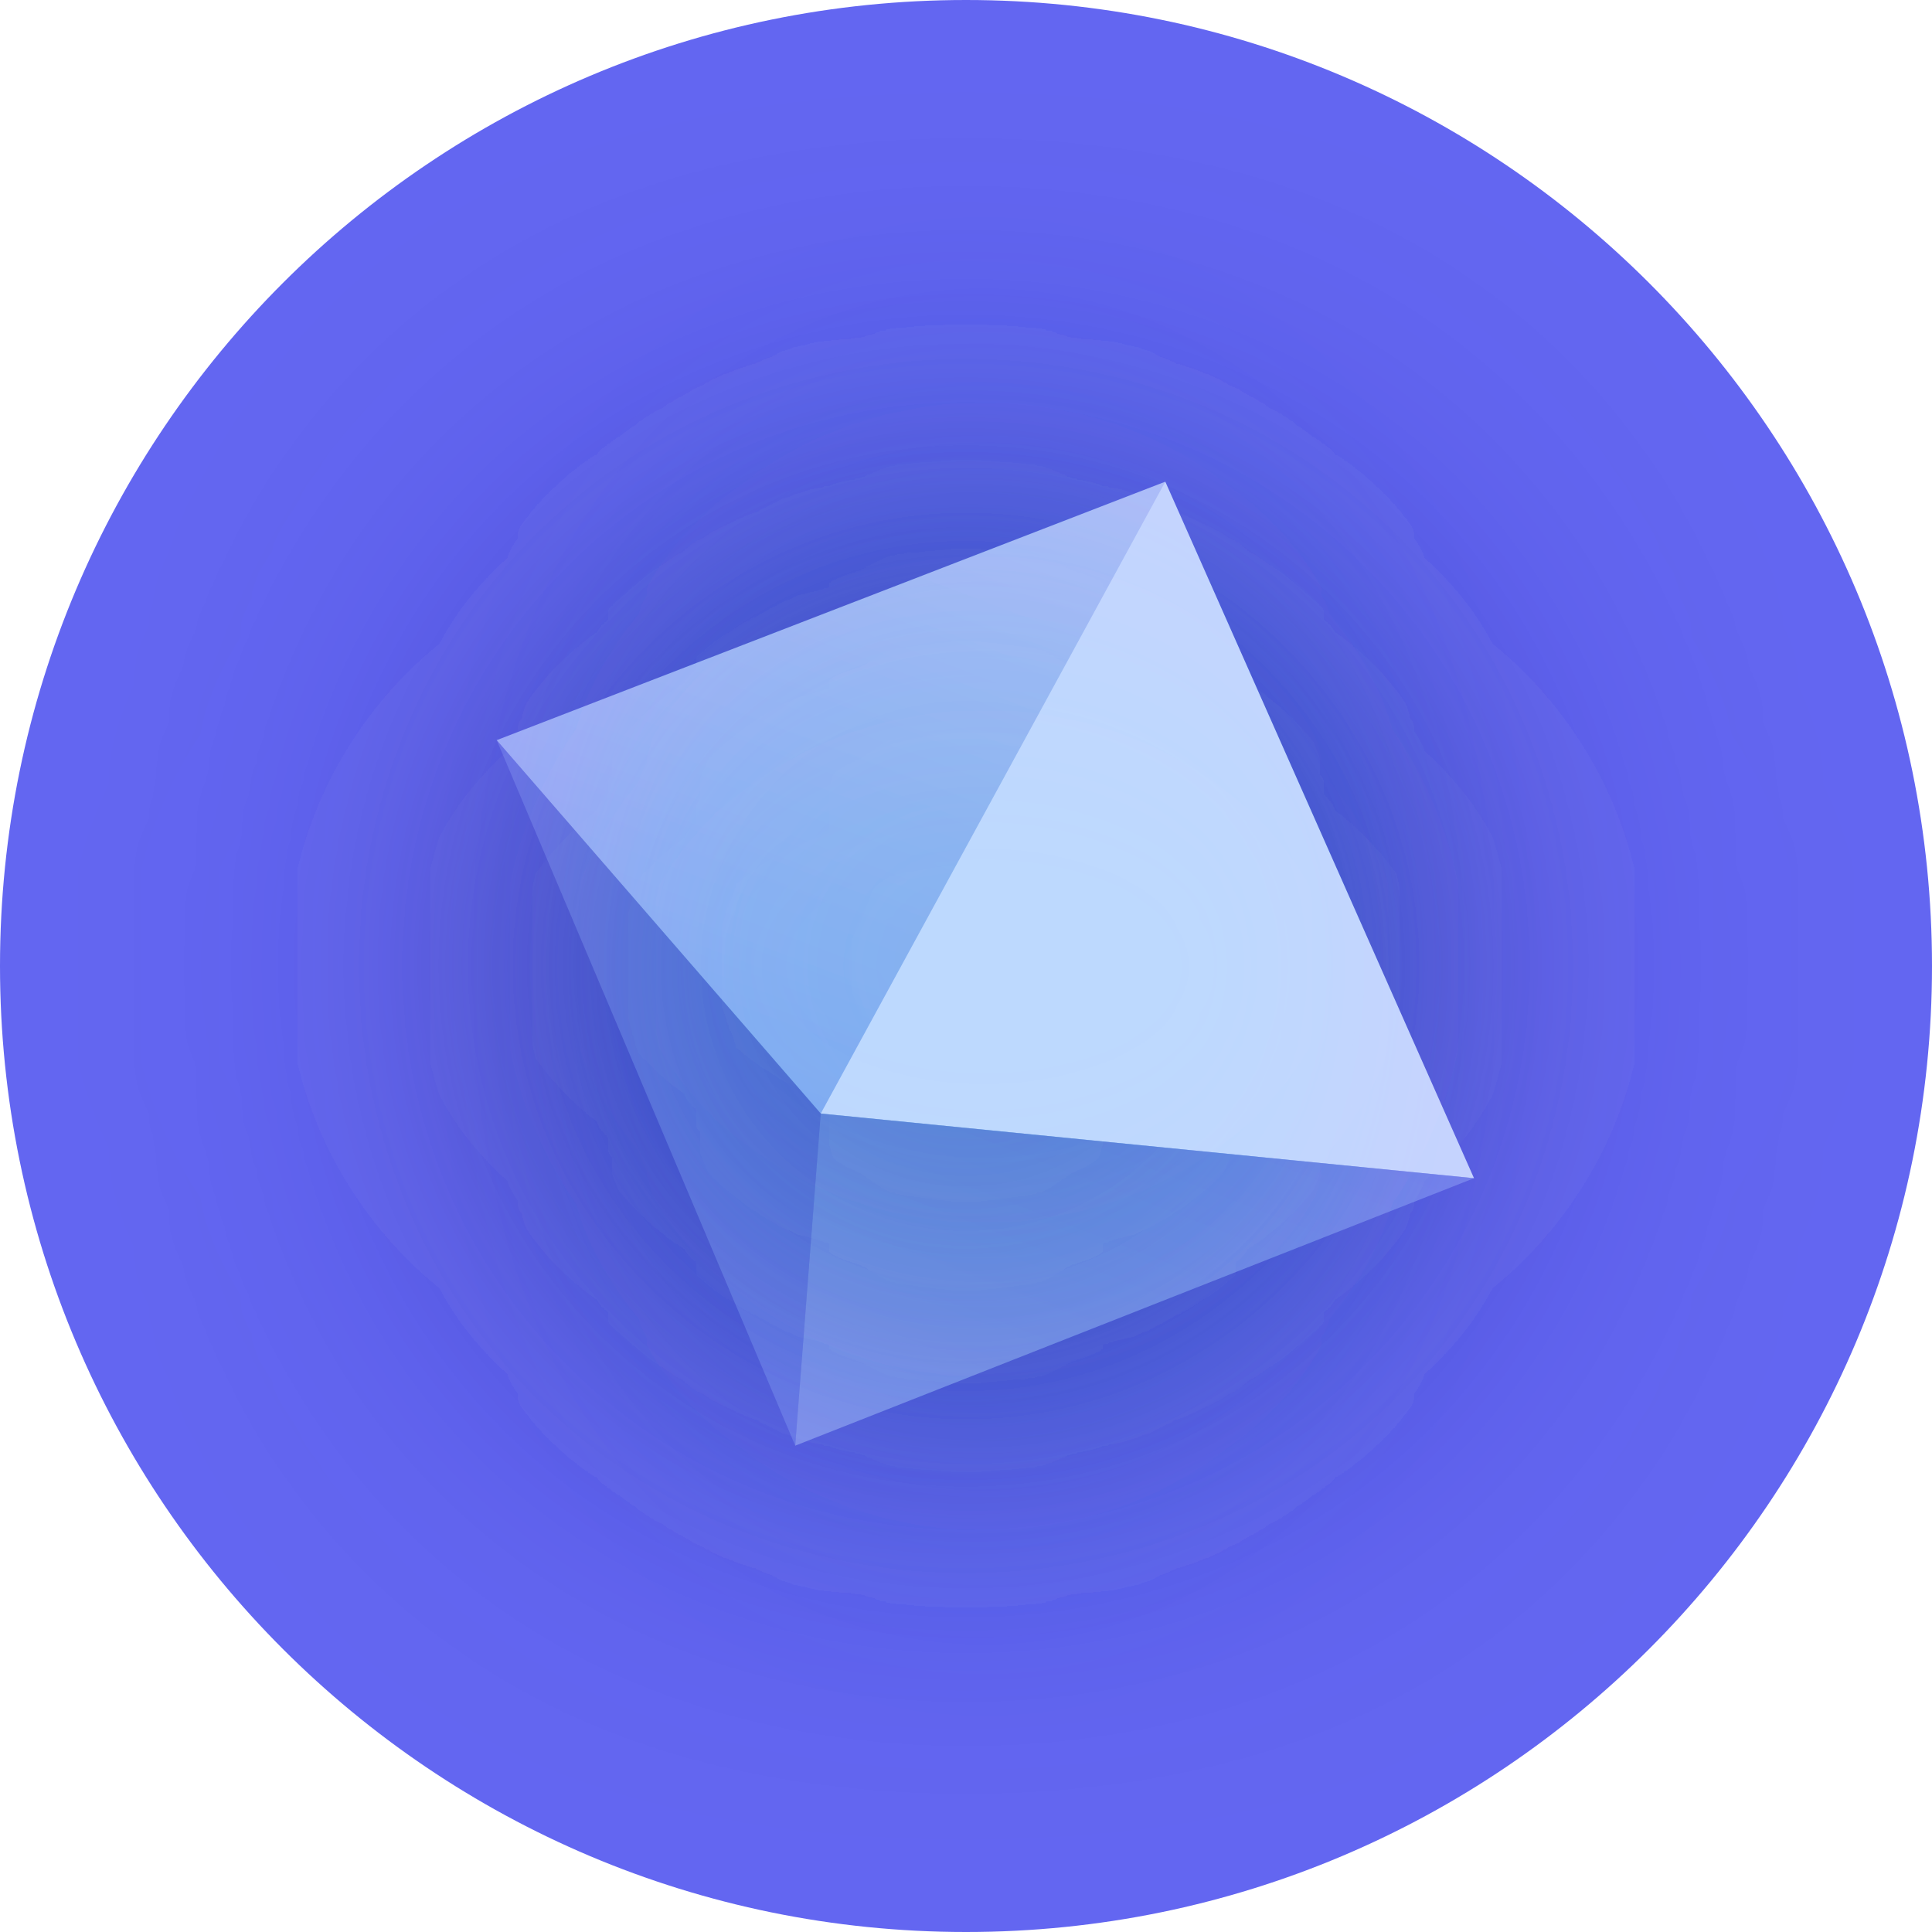
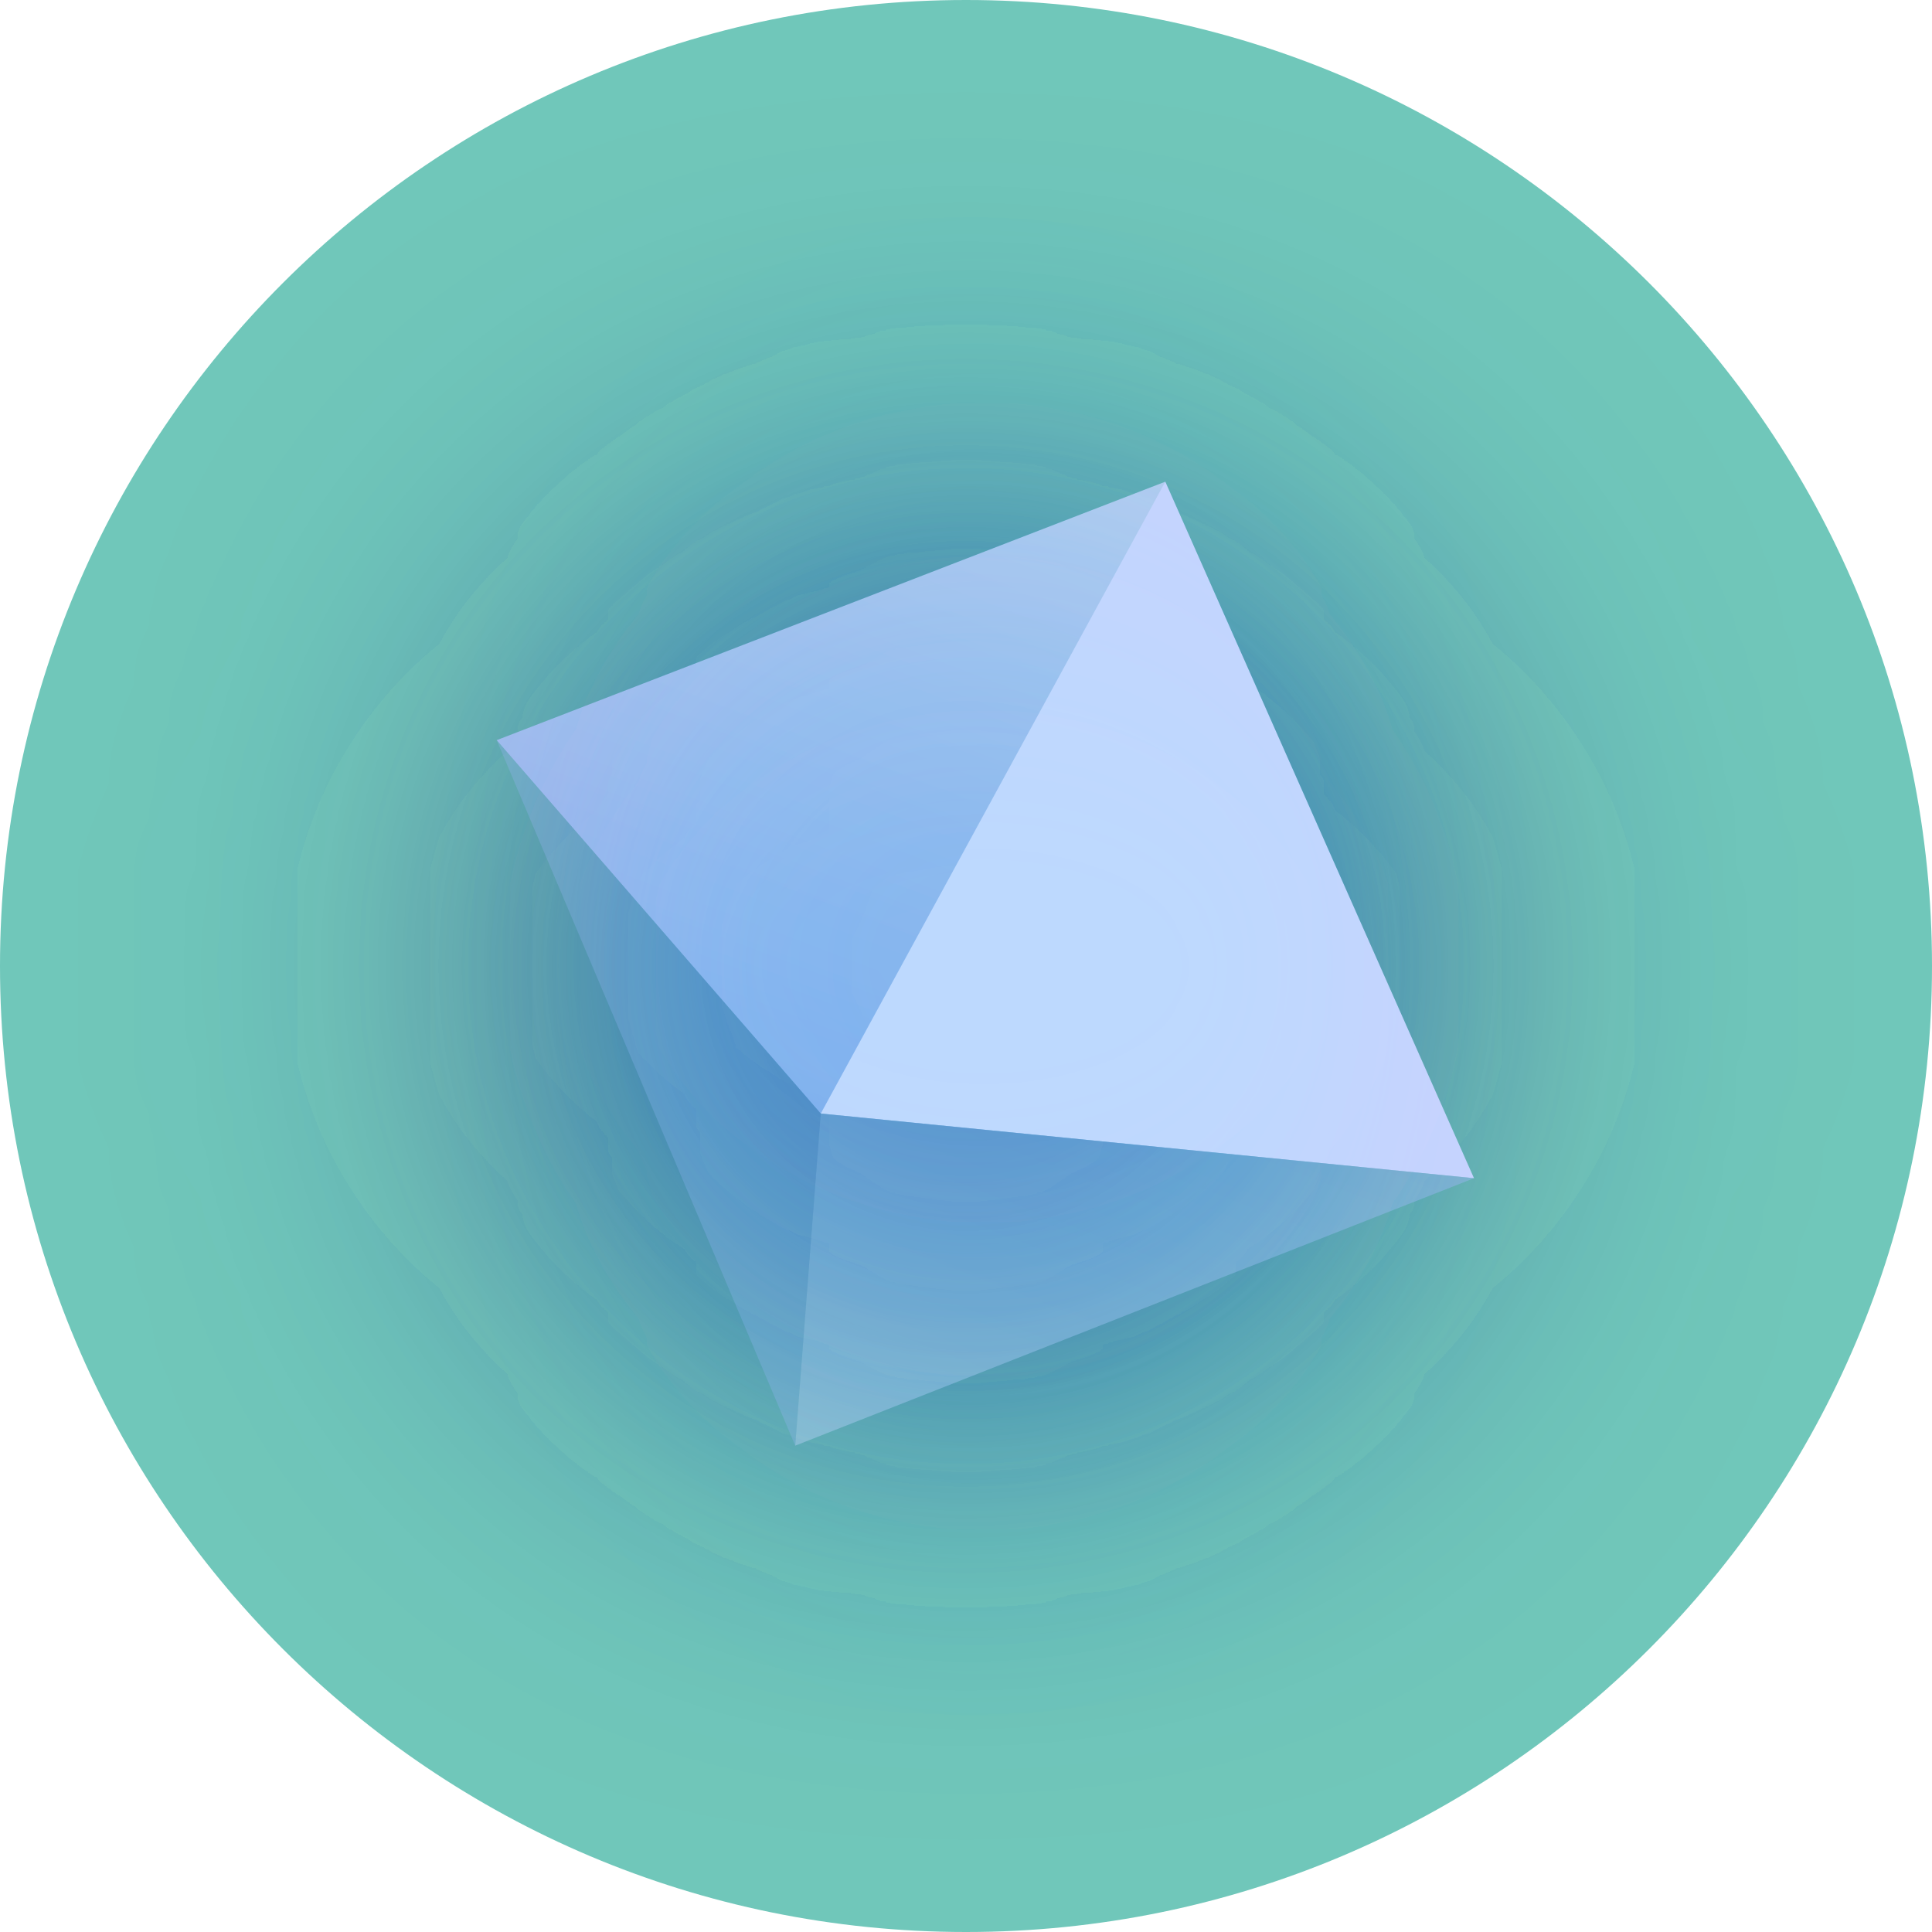
<svg xmlns="http://www.w3.org/2000/svg" width="56" height="56">
  <defs>
    <linearGradient x1="50%" y1="0%" x2="50%" y2="100%" id="b">
      <stop stop-color="#C7D2FE" offset="0%" />
      <stop stop-color="#A5B4FC" offset="100%" />
    </linearGradient>
    <linearGradient x1="0%" y1="23.824%" x2="100%" y2="50%" id="c">
      <stop stop-color="#C7D2FE" offset="0%" />
      <stop stop-color="#C7D2FE" offset="100%" />
    </linearGradient>
    <linearGradient x1="50%" y1="100%" x2="50%" y2="0%" id="d">
      <stop stop-color="#C7D2FE" offset="0%" />
      <stop stop-color="#A5B4FC" offset="100%" />
    </linearGradient>
    <filter x="-100%" y="-100%" width="300%" height="300%" filterUnits="objectBoundingBox" id="a">
      <feGaussianBlur stdDeviation="8" in="SourceGraphic" />
    </filter>
    <filter x="-50%" y="-50%" width="200%" height="200%" filterUnits="objectBoundingBox" id="e">
      <feGaussianBlur stdDeviation="4" in="SourceGraphic" />
    </filter>
  </defs>
  <g fill="none" fill-rule="evenodd">
    <g>
-       <circle fill="#6366F1" cx="28" cy="28" r="28" />
+       <circle fill="#70C7BA" cx="28" cy="28" r="28" />
      <circle fill-opacity=".8" fill="#312E81" filter="url(#a)" cx="28" cy="28" r="12" />
    </g>
    <g transform="rotate(21 -13.072 56.536)">
      <path d="m12.648 20.678 2.76 9.253L0 13.94l12.648 6.737Z" fill-opacity=".265" fill="#A5B4FC" />
      <path fill="url(#b)" opacity=".8" d="M12.648 20.678 0 13.94 15.408 0v2.676l-1.816 15.02z" />
      <path fill="url(#c)" d="M12.648 20.678 15.408 0l15.589 15.642z" />
      <path d="M30.997 15.642 15.407 29.93l-2.76-9.253 18.35-5.036Z" fill="url(#d)" opacity=".4" />
      <circle fill-opacity=".32" fill="#38BDF8" style="mix-blend-mode:overlay" filter="url(#e)" cx="15.542" cy="15" r="12" />
    </g>
  </g>
</svg>
